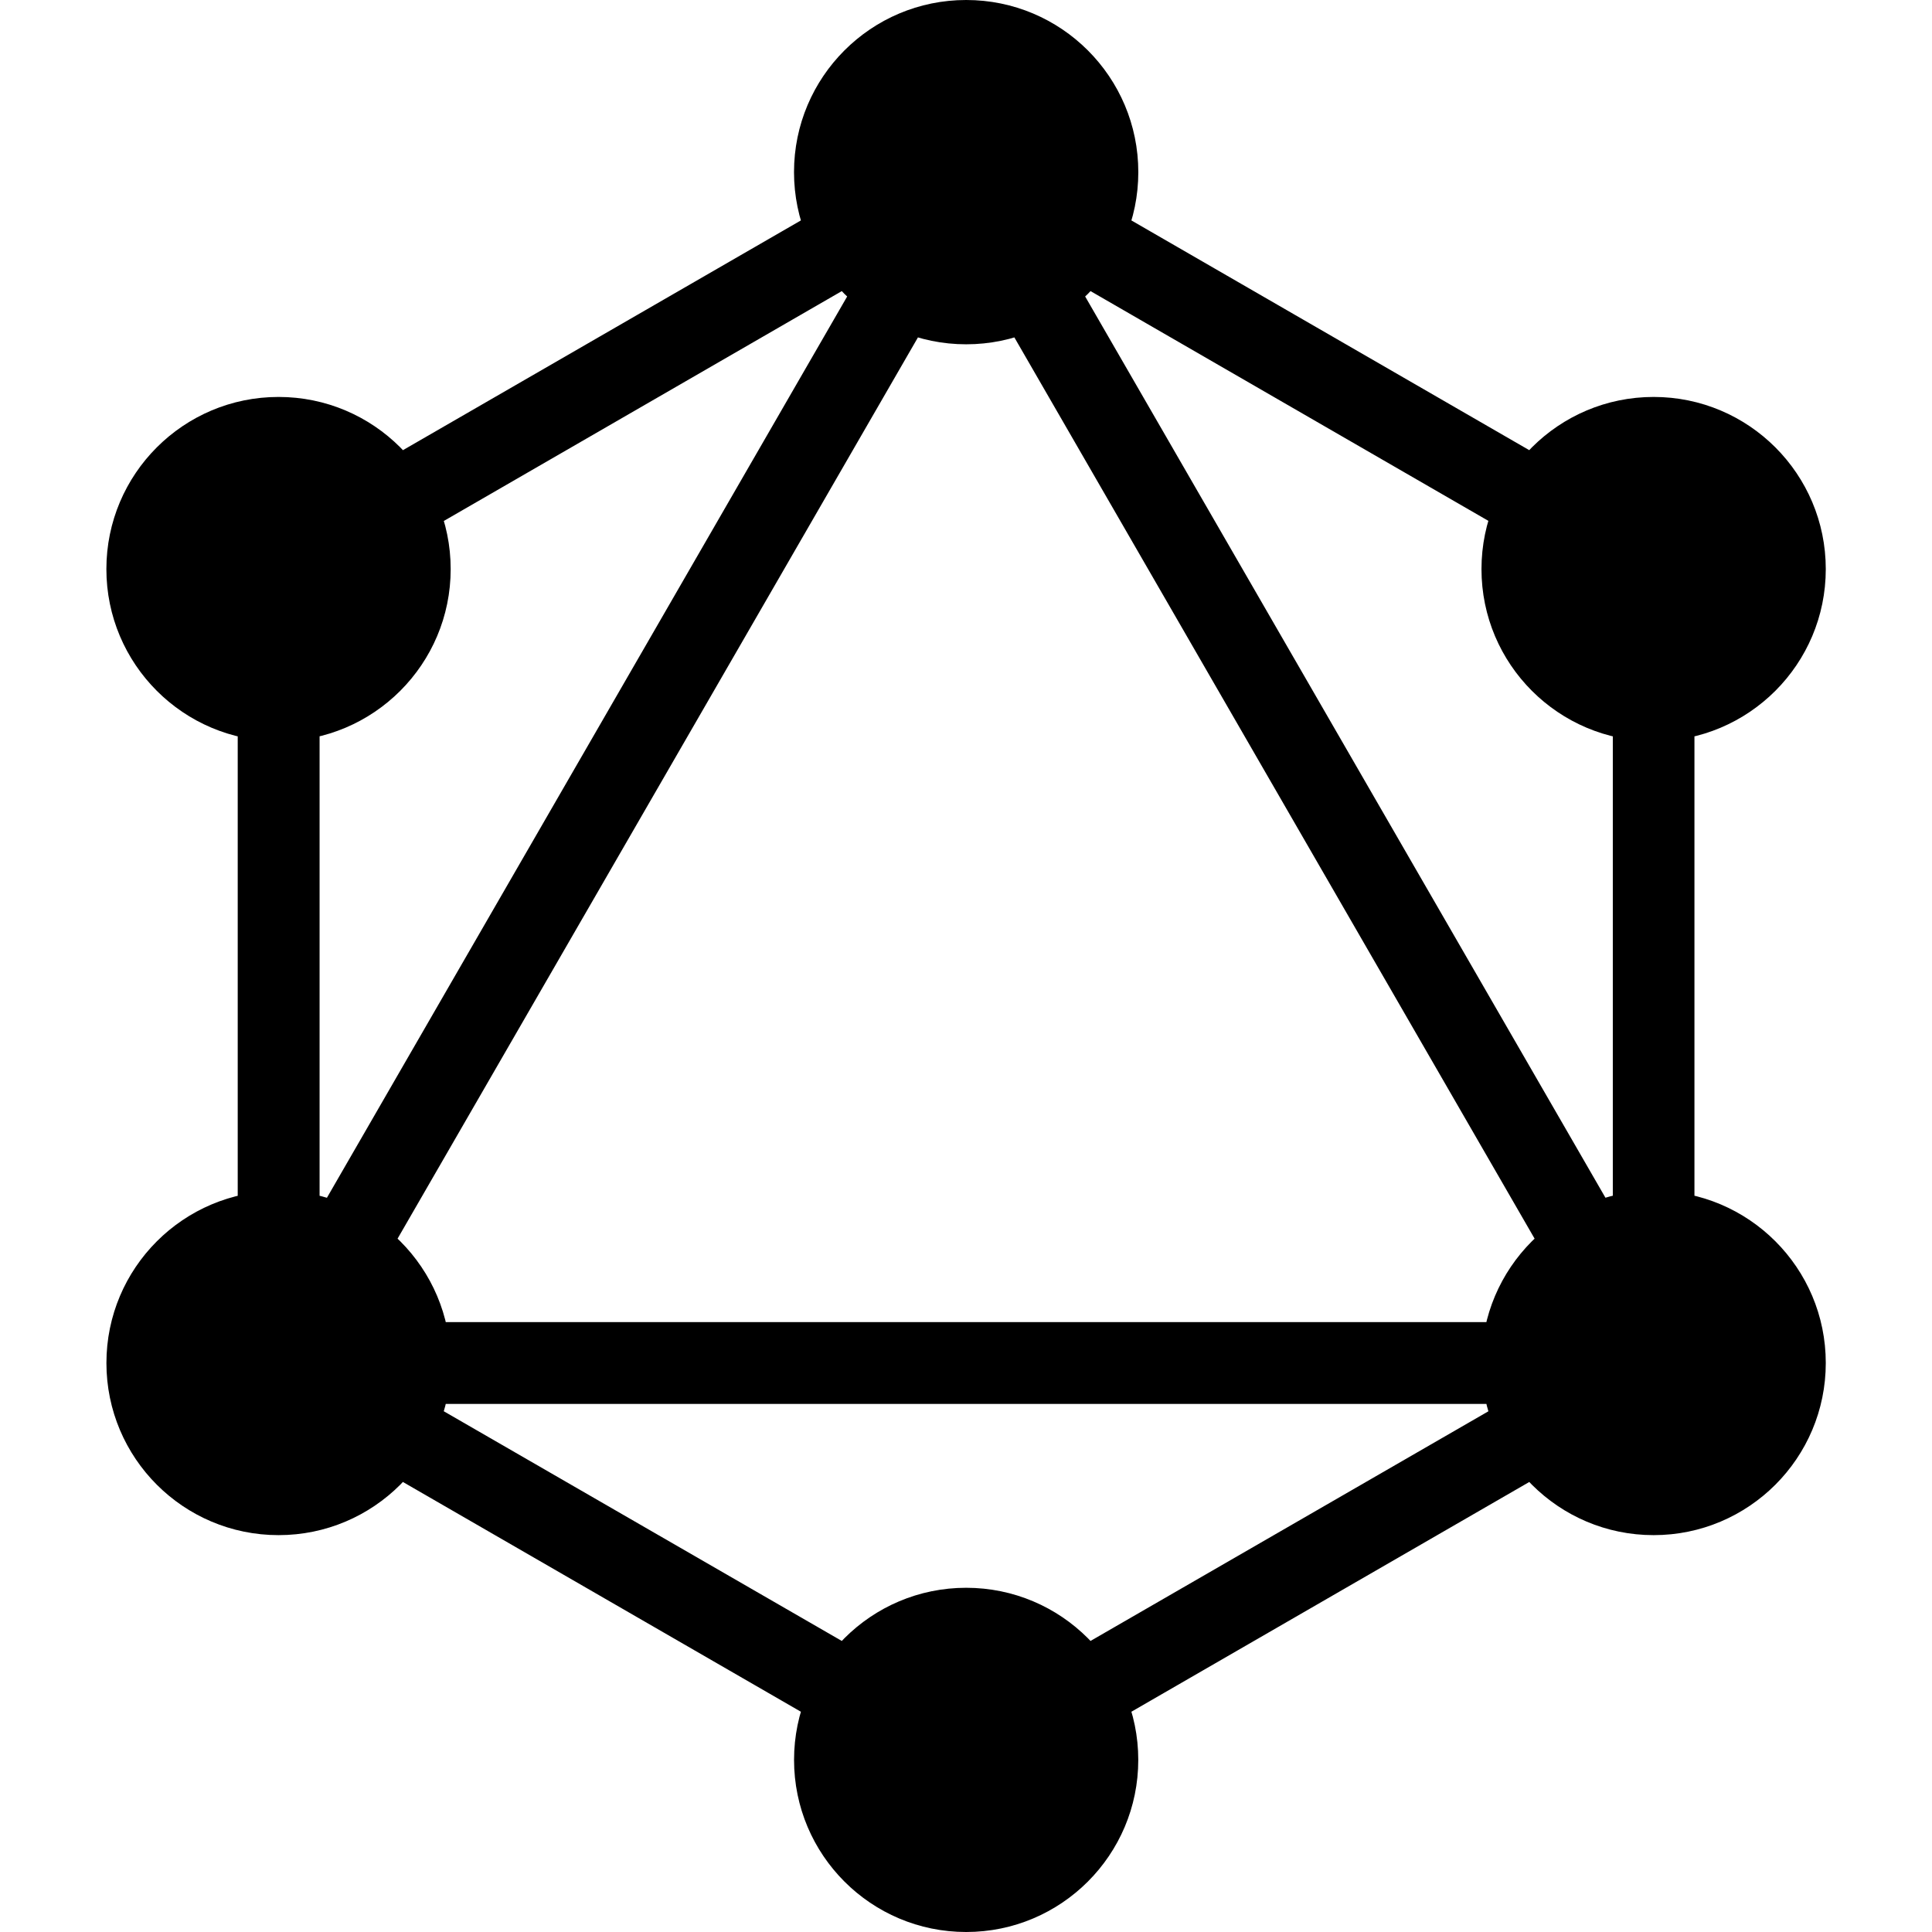
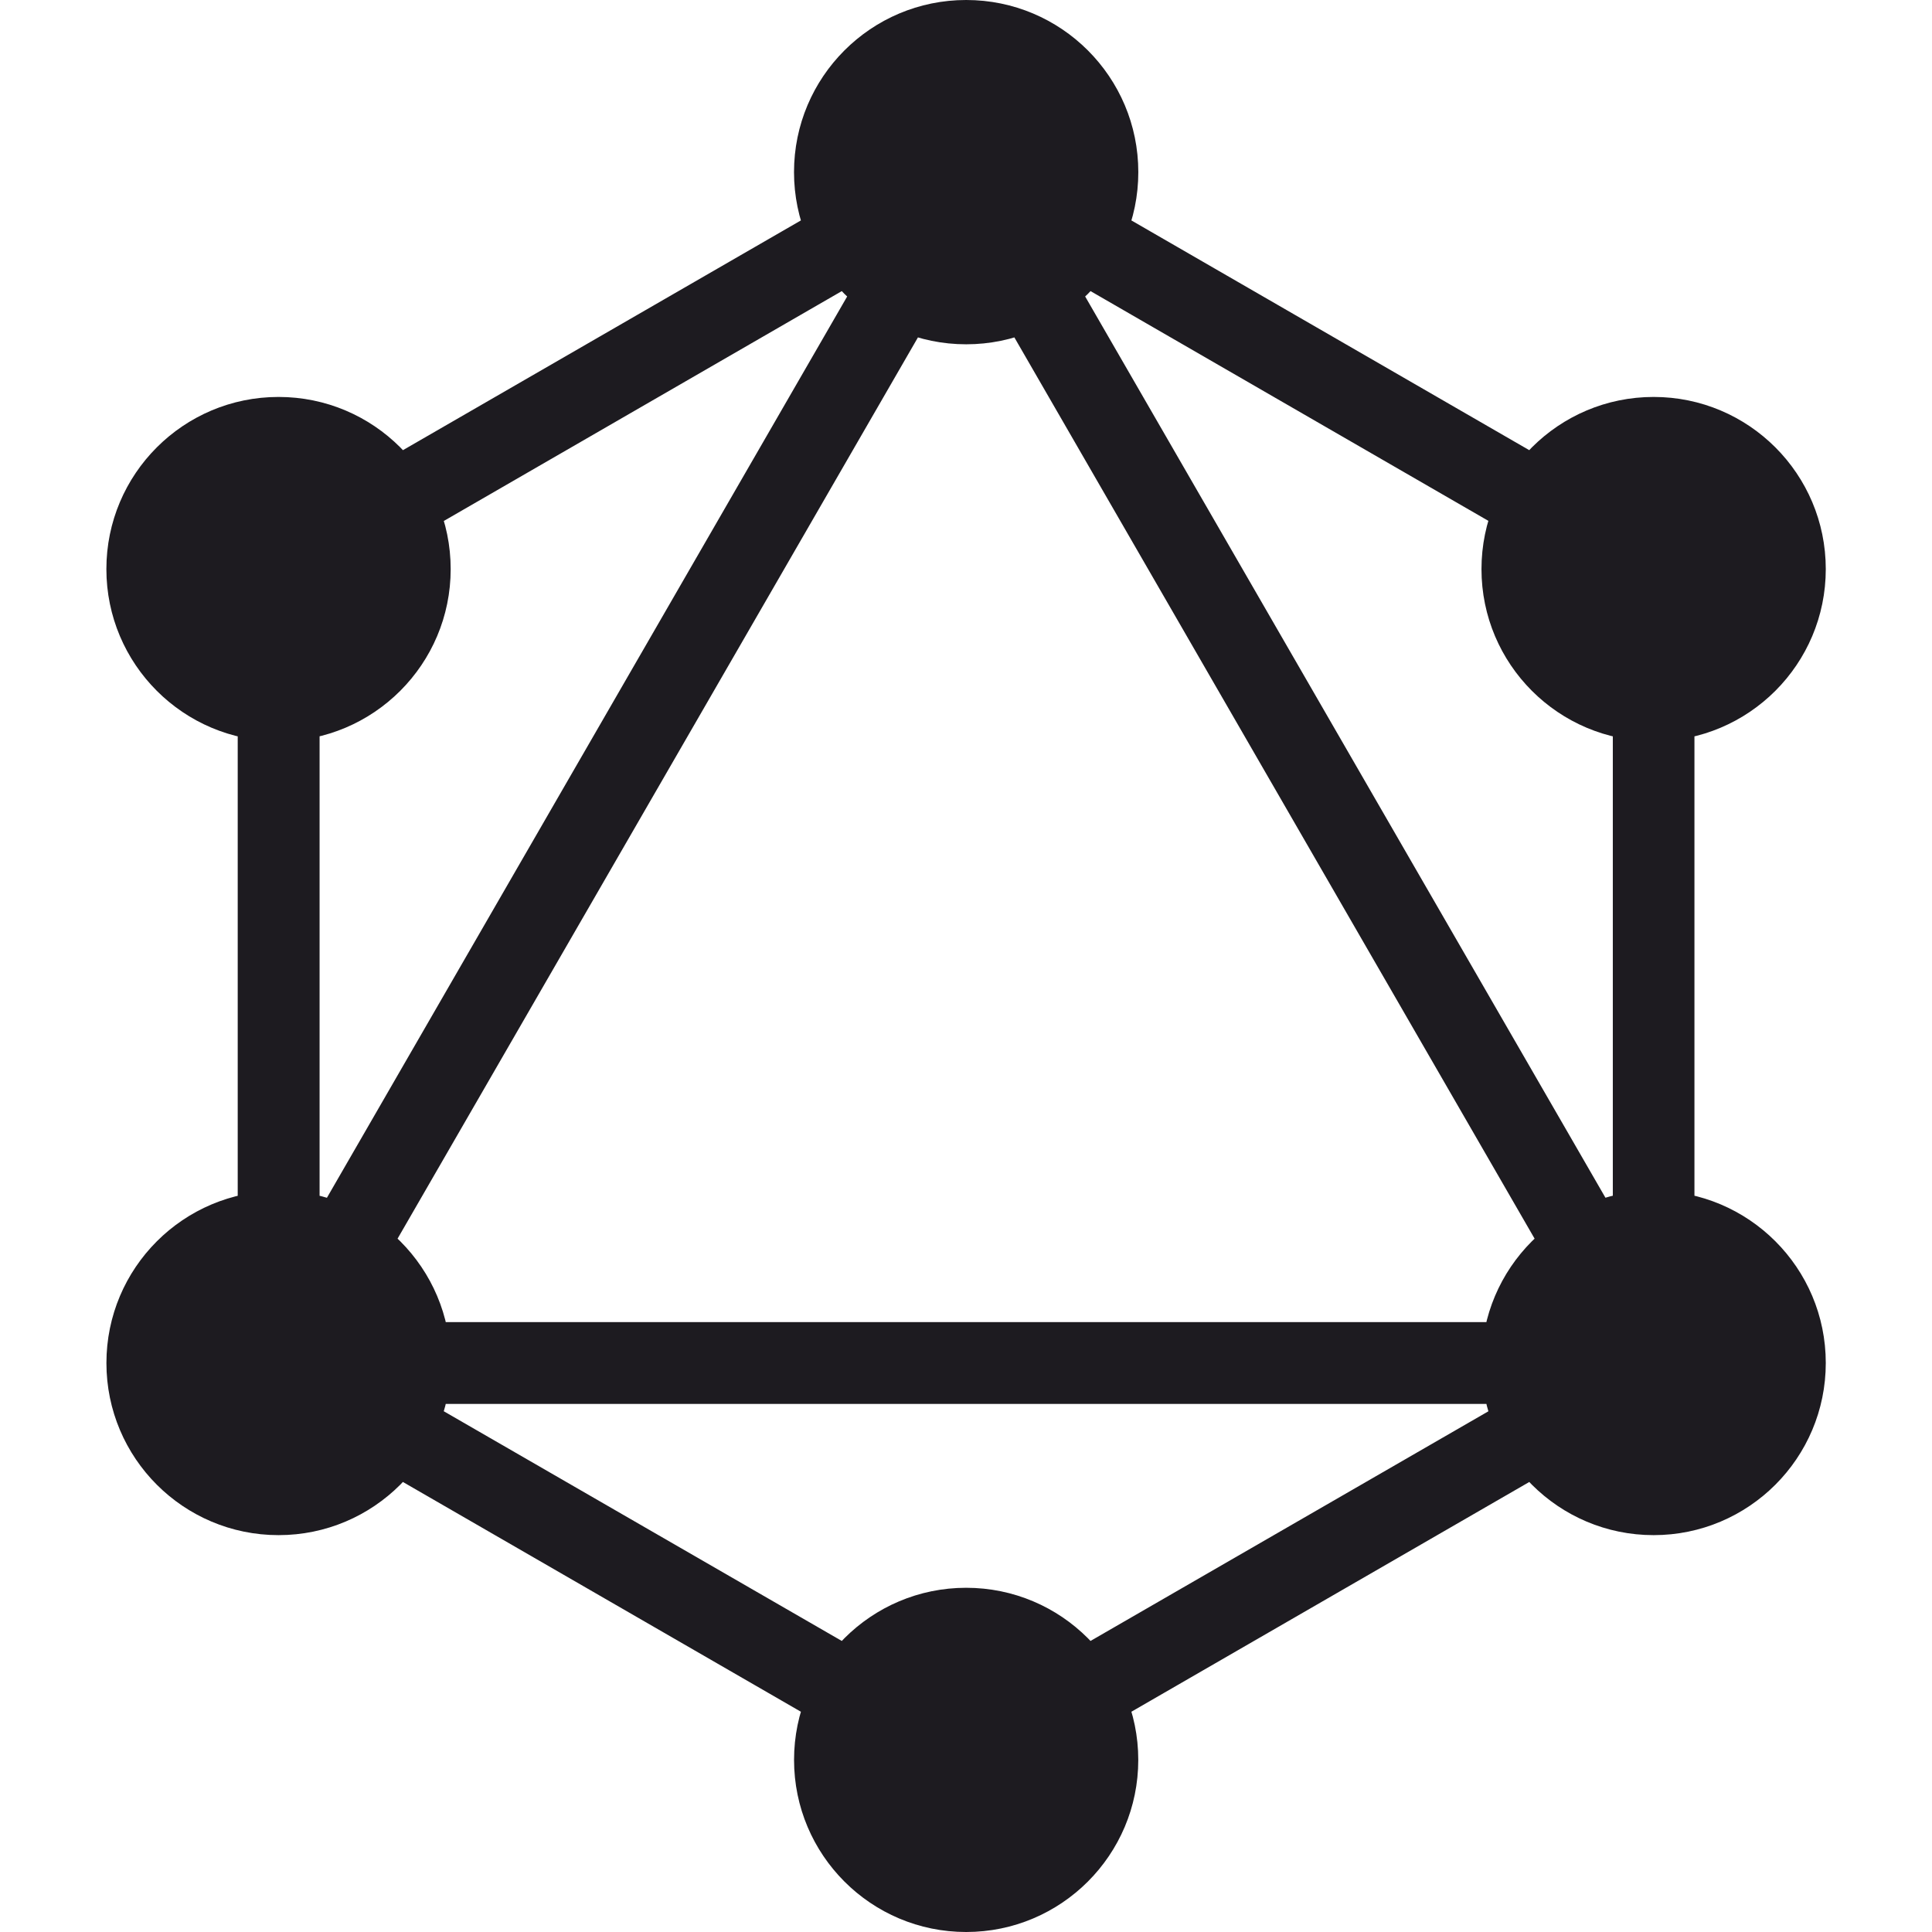
<svg xmlns="http://www.w3.org/2000/svg" viewBox="0 0 24 24">
-   <path d="M12.002 0a2.138 2.138 0 1 0 0 4.277 2.138 2.138 0 1 0 0-4.277m8.54 4.931a2.138 2.138 0 1 0 0 4.277 2.138 2.138 0 1 0 0-4.277m0 9.862a2.138 2.138 0 1 0 0 4.277 2.138 2.138 0 1 0 0-4.277m-8.54 4.931a2.138 2.138 0 1 0 0 4.276 2.138 2.138 0 1 0 0-4.276m-8.542-4.93a2.138 2.138 0 1 0 0 4.276 2.138 2.138 0 1 0 0-4.277zm0-9.863a2.138 2.138 0 1 0 0 4.277 2.138 2.138 0 1 0 0-4.277m8.542-3.378L2.953 6.777v10.448l9.049 5.224 9.047-5.224V6.777zm0 1.601 7.66 13.27H4.34zm-1.387.371L3.97 15.037V7.363zm2.774 0 6.646 3.838v7.674zM5.355 17.44h13.293l-6.646 3.836z" />
+   <path fill="#1D1B20" d="M12.002 0a2.138 2.138 0 1 0 0 4.277 2.138 2.138 0 1 0 0-4.277m8.54 4.931a2.138 2.138 0 1 0 0 4.277 2.138 2.138 0 1 0 0-4.277m0 9.862a2.138 2.138 0 1 0 0 4.277 2.138 2.138 0 1 0 0-4.277m-8.54 4.931a2.138 2.138 0 1 0 0 4.276 2.138 2.138 0 1 0 0-4.276m-8.542-4.93a2.138 2.138 0 1 0 0 4.276 2.138 2.138 0 1 0 0-4.277zm0-9.863a2.138 2.138 0 1 0 0 4.277 2.138 2.138 0 1 0 0-4.277m8.542-3.378L2.953 6.777v10.448l9.049 5.224 9.047-5.224V6.777zm0 1.601 7.66 13.27H4.34zm-1.387.371L3.97 15.037V7.363zm2.774 0 6.646 3.838v7.674zM5.355 17.44h13.293l-6.646 3.836z" />
</svg>
